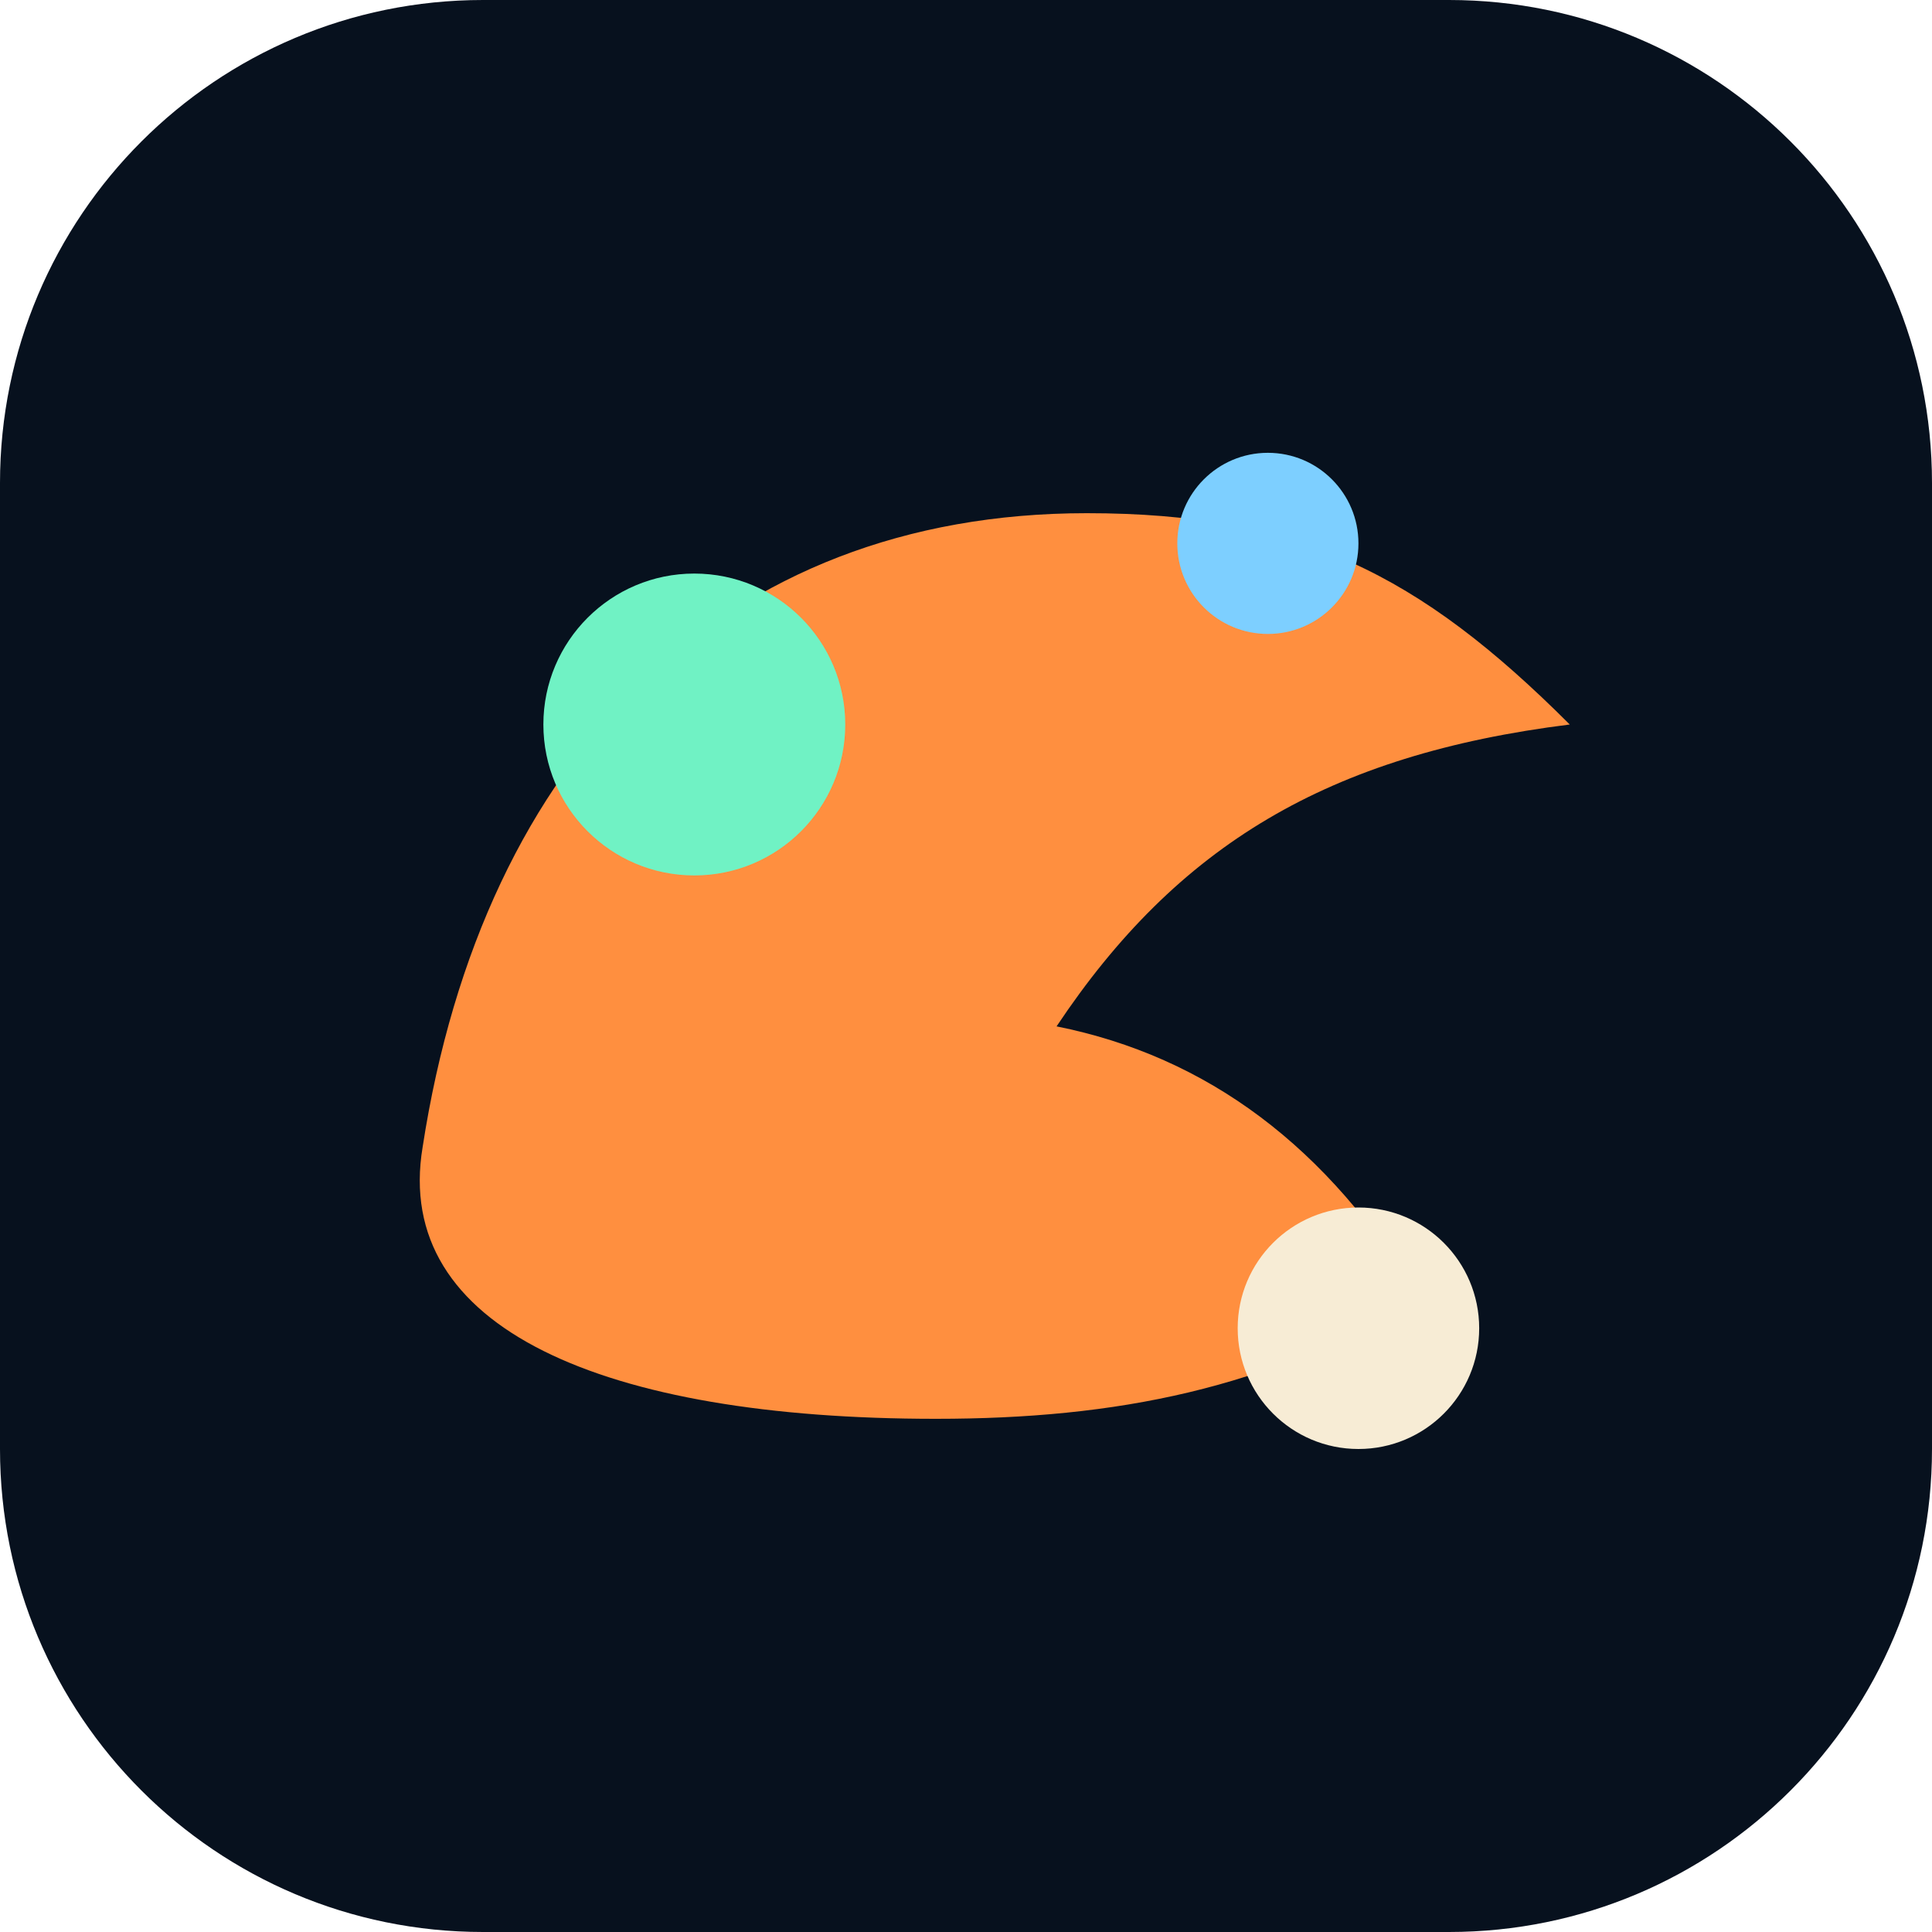
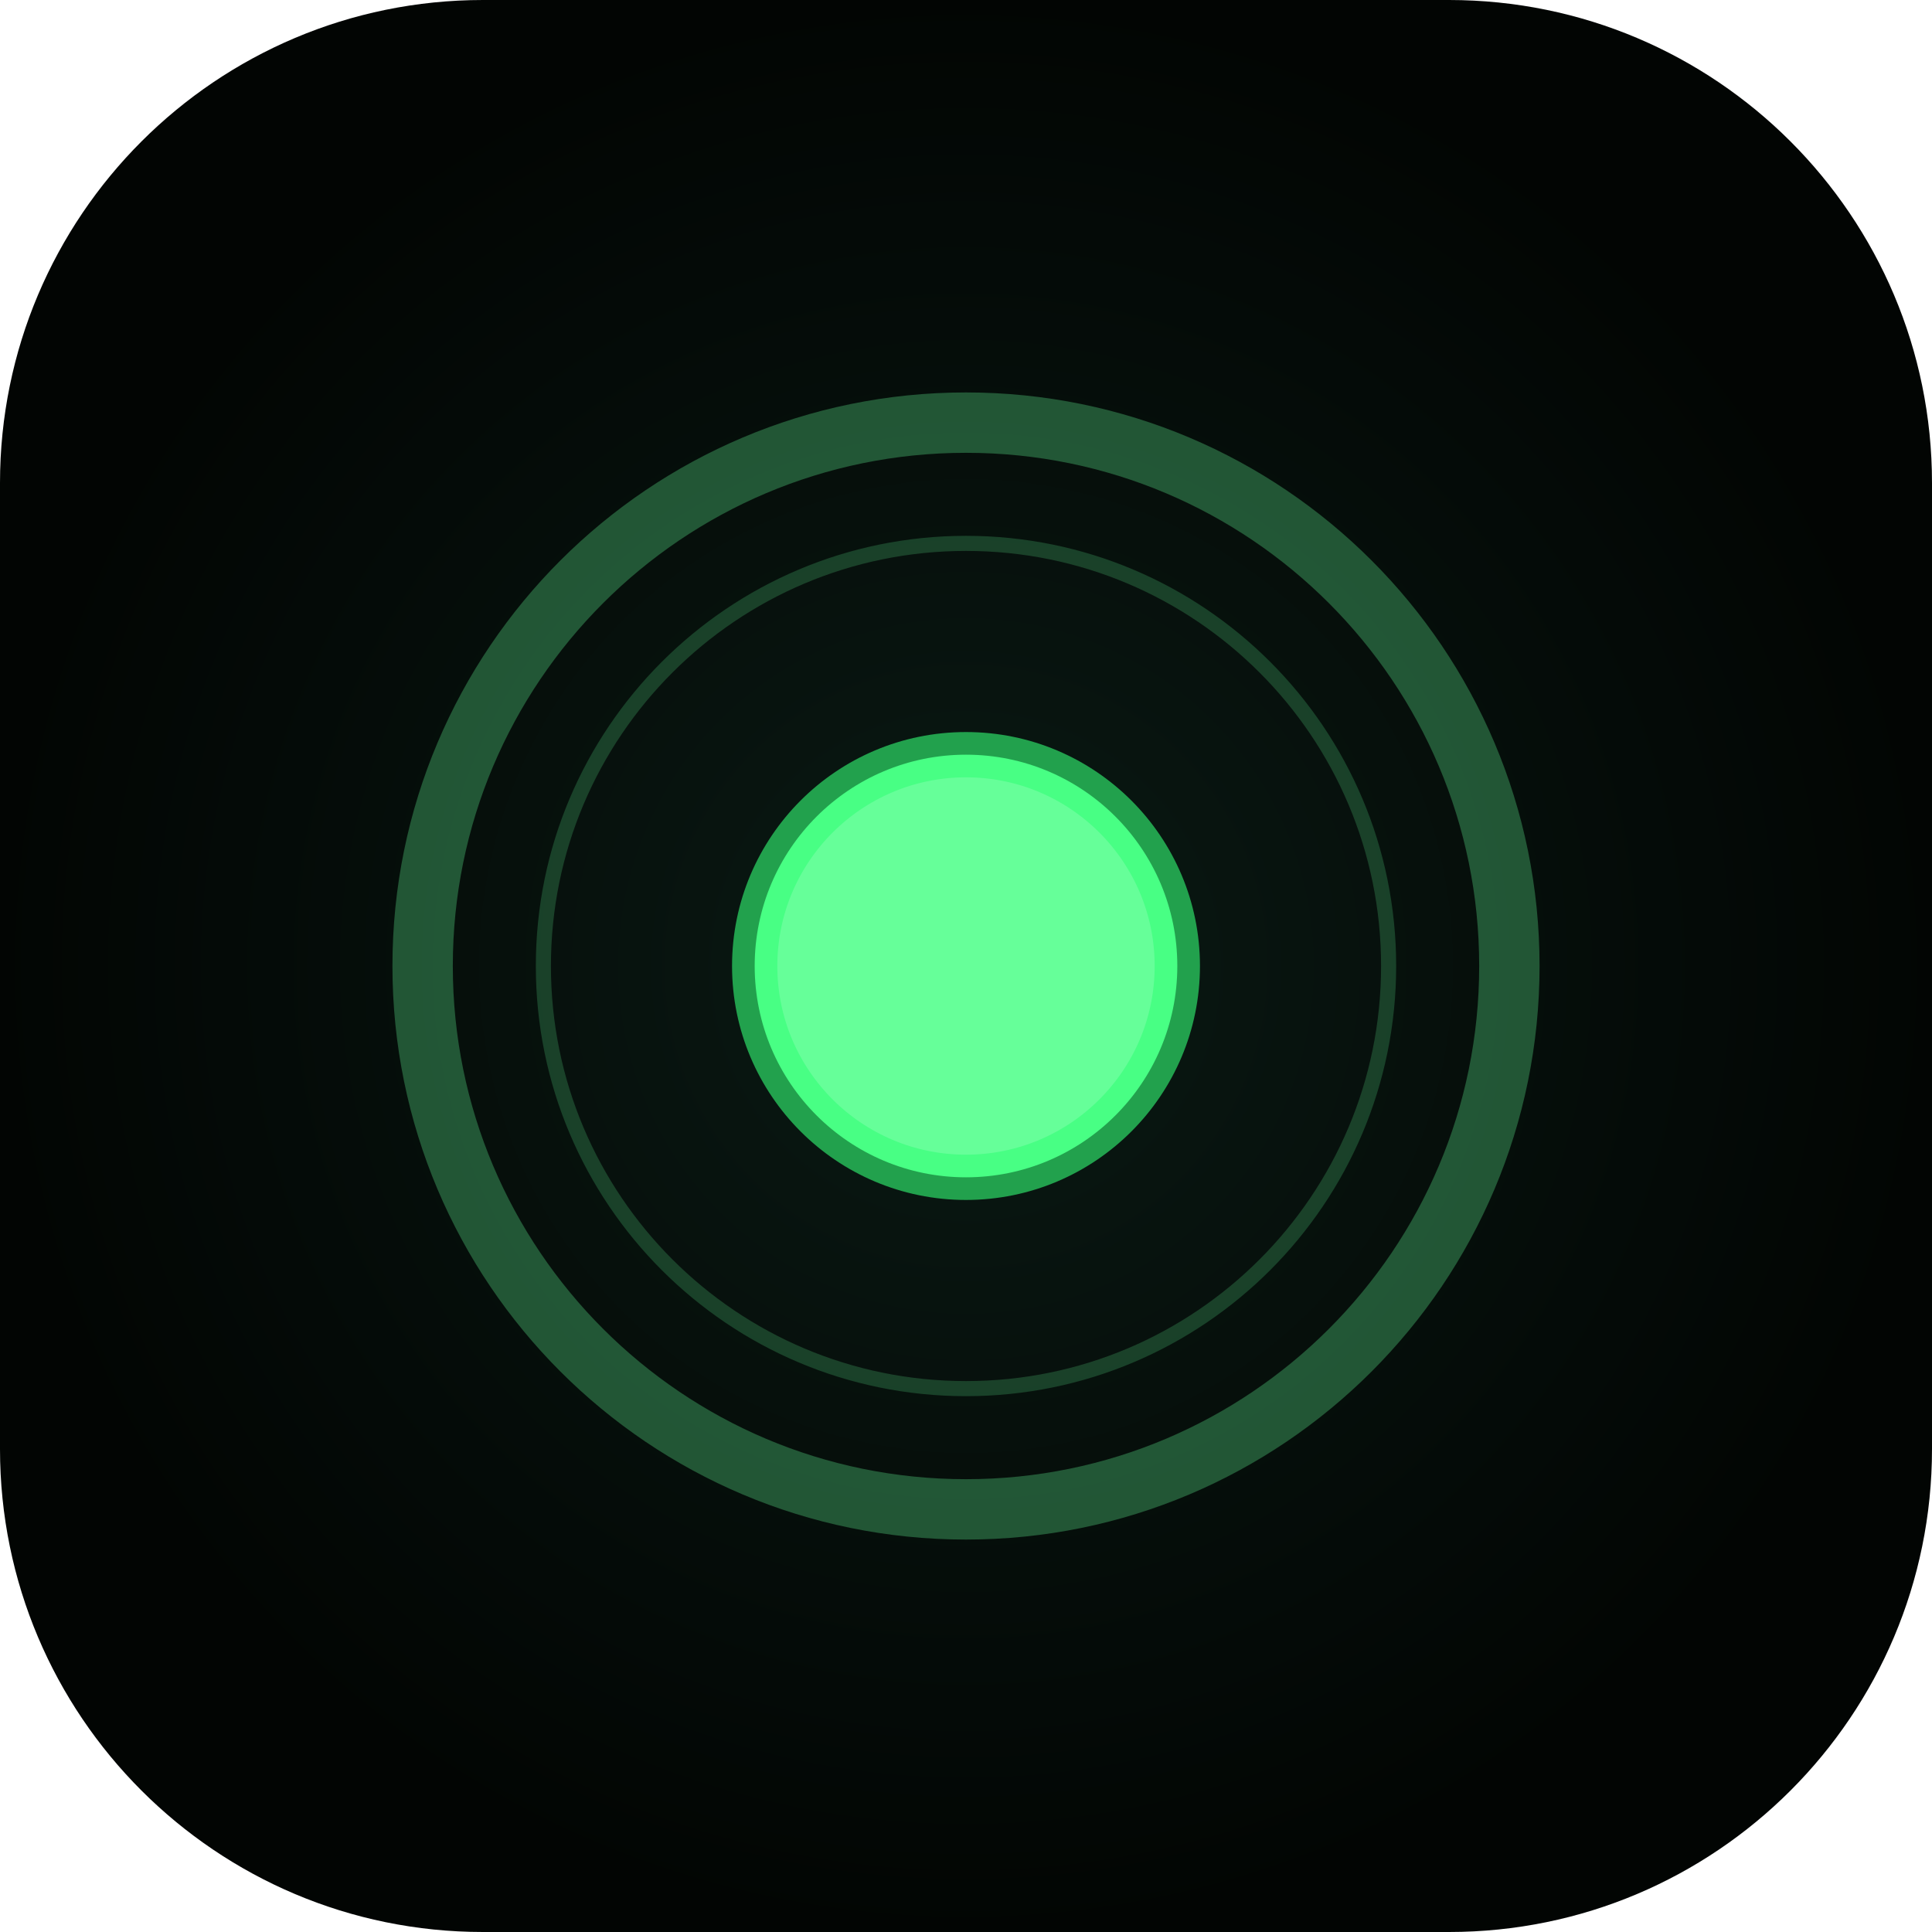
<svg xmlns="http://www.w3.org/2000/svg" viewBox="0 0 64 64">
-   <rect width="64" height="64" rx="16" fill="#07111e" />
-   <path d="M14 38c2-13 10-21 22-21 7 0 11 2 16 7-8 1-13 4-17 10 5 1 9 4 12 9-5 3-10 4-16 4-11 0-18-3-17-9Z" fill="#ff8f3f" />
-   <circle cx="23" cy="24" r="5" fill="#70f2c4" />
-   <circle cx="42" cy="18" r="3" fill="#7dcfff" />
-   <circle cx="45" cy="44" r="4" fill="#f7ecd5" />
+   <defs>
+     <radialGradient id="bg" cx="50%" cy="50%" r="50%">
+       <stop offset="0%" stop-color="#0a1a14" />
+       <stop offset="100%" stop-color="#020503" />
+     </radialGradient>
+   </defs>
+   <rect width="64" height="64" rx="16" fill="url(#bg)" />
+   <circle cx="32" cy="32" r="18" fill="none" stroke="rgba(102,255,153,0.3)" stroke-width="2" />
+   <circle cx="32" cy="32" r="7" fill="#66ff99" />
+   <circle cx="32" cy="32" r="7" fill="none" stroke="#33ff77" stroke-width="1.5" opacity="0.6">
+     <animate attributeName="r" values="7;9;7" dur="3s" repeatCount="indefinite" />
+     <animate attributeName="opacity" values="0.6;0.2;0.6" dur="3s" repeatCount="indefinite" />
+   </circle>
+   <circle cx="32" cy="32" r="14" fill="none" stroke="#66ff99" stroke-width="0.5" opacity="0.2" />
</svg>
